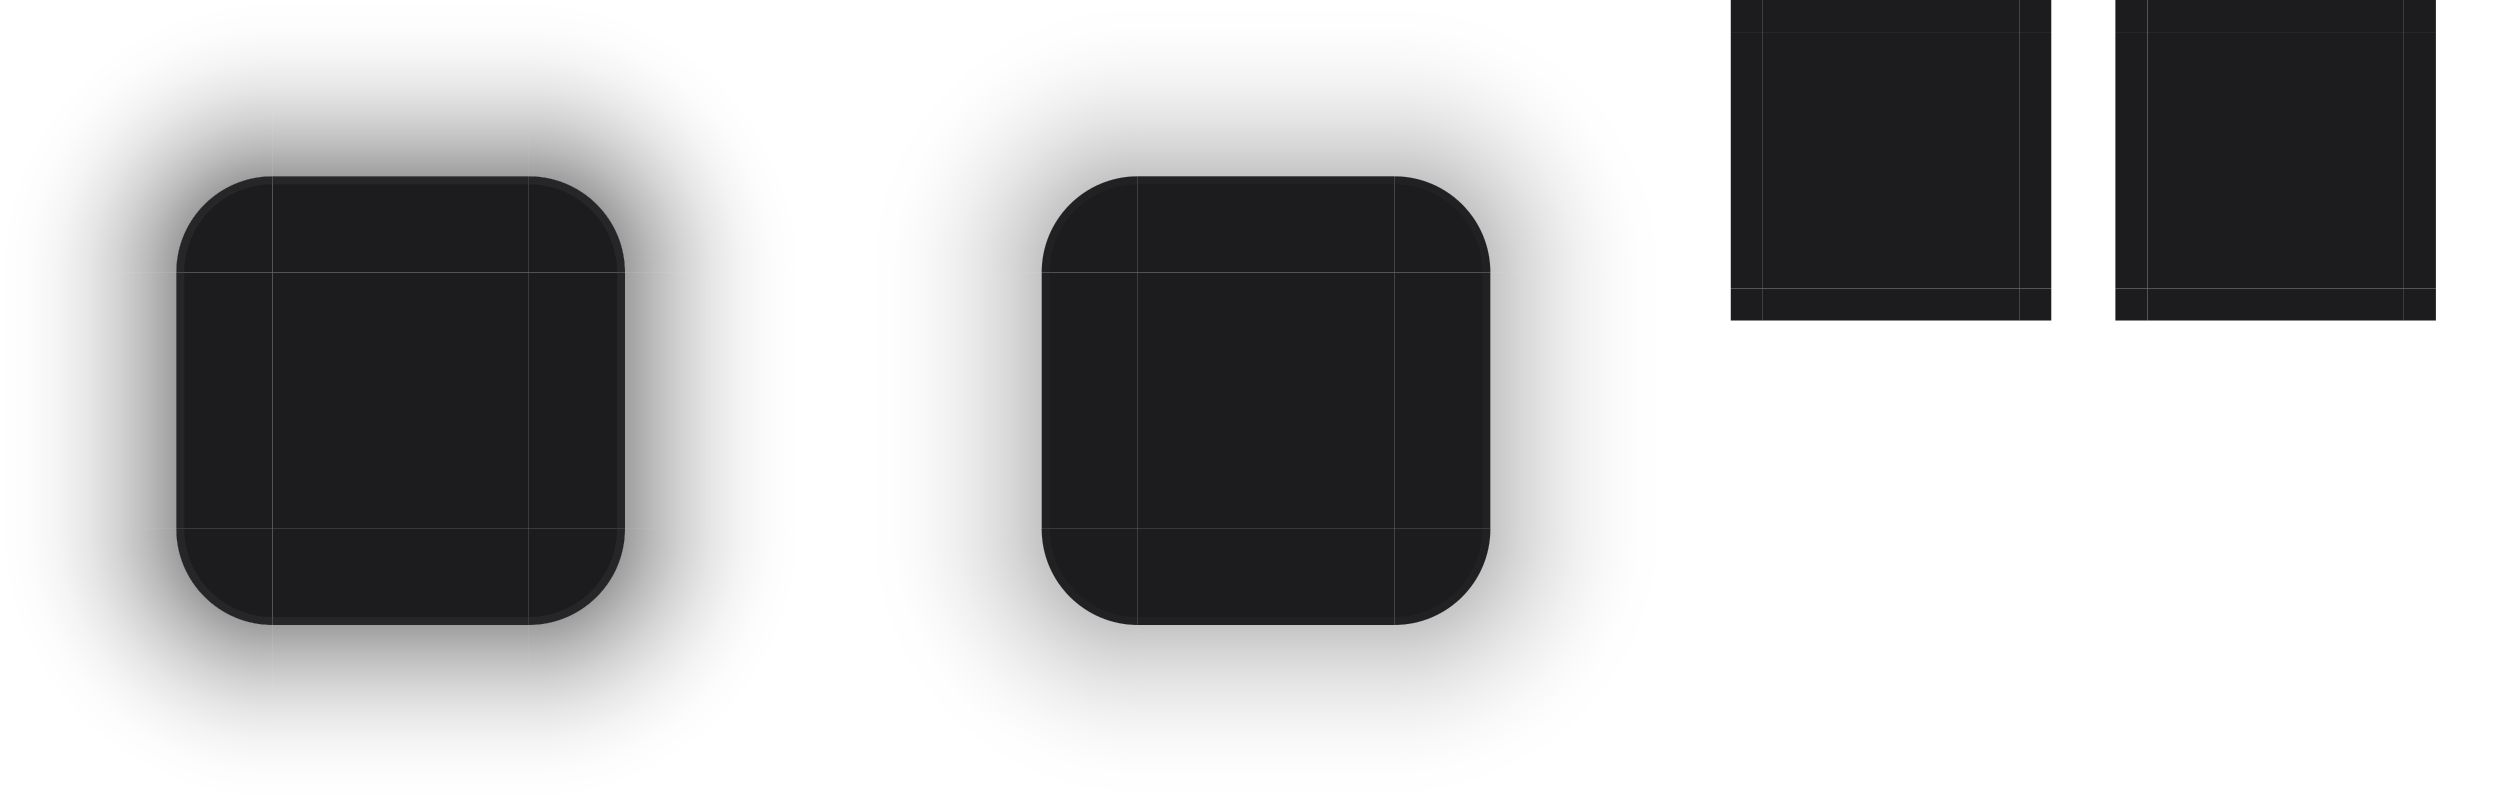
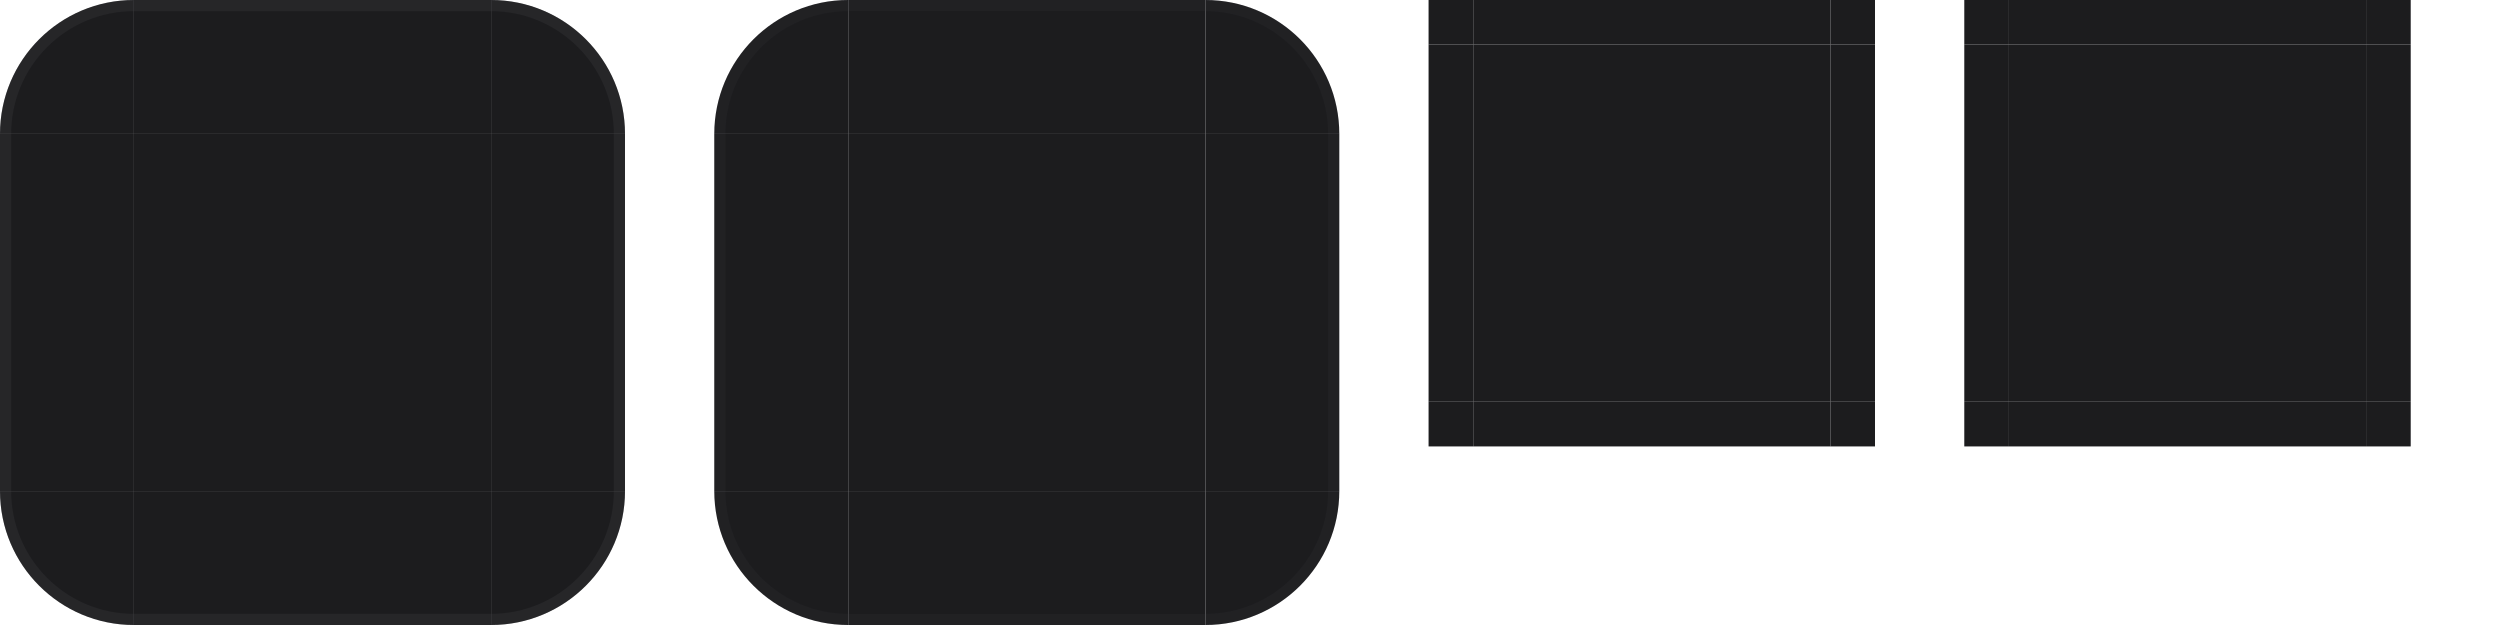
- <svg xmlns="http://www.w3.org/2000/svg" width="312" height="100" viewBox="0 0 312 100">
-   <defs>
-     <radialGradient id="ro-decoration-topleft-shadow" gradientUnits="userSpaceOnUse" cx="34" cy="34" r="34">
-       <stop offset="0.352" stop-color="#000000" stop-opacity="0" />
-       <stop offset="0.353" stop-color="#000000" stop-opacity="0.38" />
-       <stop offset="0.461" stop-color="#000000" stop-opacity="0.264" />
-       <stop offset="0.569" stop-color="#000000" stop-opacity="0.169" />
-       <stop offset="0.676" stop-color="#000000" stop-opacity="0.095" />
-       <stop offset="0.784" stop-color="#000000" stop-opacity="0.042" />
-       <stop offset="0.892" stop-color="#000000" stop-opacity="0.011" />
-       <stop offset="1" stop-color="#000000" stop-opacity="0" />
-     </radialGradient>
-     <radialGradient id="ro-decoration-topright-shadow" gradientUnits="userSpaceOnUse" cx="66" cy="34" r="34">
-       <stop offset="0.352" stop-color="#000000" stop-opacity="0" />
-       <stop offset="0.353" stop-color="#000000" stop-opacity="0.38" />
-       <stop offset="0.461" stop-color="#000000" stop-opacity="0.264" />
-       <stop offset="0.569" stop-color="#000000" stop-opacity="0.169" />
-       <stop offset="0.676" stop-color="#000000" stop-opacity="0.095" />
-       <stop offset="0.784" stop-color="#000000" stop-opacity="0.042" />
-       <stop offset="0.892" stop-color="#000000" stop-opacity="0.011" />
-       <stop offset="1" stop-color="#000000" stop-opacity="0" />
-     </radialGradient>
-     <radialGradient id="ro-decoration-bottomleft-shadow" gradientUnits="userSpaceOnUse" cx="34" cy="66" r="34">
-       <stop offset="0.352" stop-color="#000000" stop-opacity="0" />
-       <stop offset="0.353" stop-color="#000000" stop-opacity="0.38" />
-       <stop offset="0.461" stop-color="#000000" stop-opacity="0.264" />
-       <stop offset="0.569" stop-color="#000000" stop-opacity="0.169" />
-       <stop offset="0.676" stop-color="#000000" stop-opacity="0.095" />
-       <stop offset="0.784" stop-color="#000000" stop-opacity="0.042" />
-       <stop offset="0.892" stop-color="#000000" stop-opacity="0.011" />
-       <stop offset="1" stop-color="#000000" stop-opacity="0" />
-     </radialGradient>
-     <radialGradient id="ro-decoration-bottomright-shadow" gradientUnits="userSpaceOnUse" cx="66" cy="66" r="34">
-       <stop offset="0.352" stop-color="#000000" stop-opacity="0" />
-       <stop offset="0.353" stop-color="#000000" stop-opacity="0.38" />
-       <stop offset="0.461" stop-color="#000000" stop-opacity="0.264" />
-       <stop offset="0.569" stop-color="#000000" stop-opacity="0.169" />
-       <stop offset="0.676" stop-color="#000000" stop-opacity="0.095" />
-       <stop offset="0.784" stop-color="#000000" stop-opacity="0.042" />
-       <stop offset="0.892" stop-color="#000000" stop-opacity="0.011" />
-       <stop offset="1" stop-color="#000000" stop-opacity="0" />
-     </radialGradient>
-     <linearGradient id="ro-decoration-top-shadow" x1="0" y1="1" x2="0" y2="0">
-       <stop offset="0" stop-color="#000000" stop-opacity="0.38" />
-       <stop offset="0.167" stop-color="#000000" stop-opacity="0.264" />
-       <stop offset="0.333" stop-color="#000000" stop-opacity="0.169" />
-       <stop offset="0.5" stop-color="#000000" stop-opacity="0.095" />
-       <stop offset="0.667" stop-color="#000000" stop-opacity="0.042" />
-       <stop offset="0.833" stop-color="#000000" stop-opacity="0.011" />
-       <stop offset="1" stop-color="#000000" stop-opacity="0" />
-     </linearGradient>
-     <linearGradient id="ro-decoration-bottom-shadow" x1="0" y1="0" x2="0" y2="1">
-       <stop offset="0" stop-color="#000000" stop-opacity="0.38" />
-       <stop offset="0.167" stop-color="#000000" stop-opacity="0.264" />
-       <stop offset="0.333" stop-color="#000000" stop-opacity="0.169" />
-       <stop offset="0.5" stop-color="#000000" stop-opacity="0.095" />
-       <stop offset="0.667" stop-color="#000000" stop-opacity="0.042" />
-       <stop offset="0.833" stop-color="#000000" stop-opacity="0.011" />
-       <stop offset="1" stop-color="#000000" stop-opacity="0" />
-     </linearGradient>
-     <linearGradient id="ro-decoration-left-shadow" x1="1" y1="0" x2="0" y2="0">
-       <stop offset="0" stop-color="#000000" stop-opacity="0.38" />
-       <stop offset="0.167" stop-color="#000000" stop-opacity="0.264" />
-       <stop offset="0.333" stop-color="#000000" stop-opacity="0.169" />
-       <stop offset="0.5" stop-color="#000000" stop-opacity="0.095" />
-       <stop offset="0.667" stop-color="#000000" stop-opacity="0.042" />
-       <stop offset="0.833" stop-color="#000000" stop-opacity="0.011" />
-       <stop offset="1" stop-color="#000000" stop-opacity="0" />
-     </linearGradient>
-     <linearGradient id="ro-decoration-right-shadow" x1="0" y1="0" x2="1" y2="0">
-       <stop offset="0" stop-color="#000000" stop-opacity="0.38" />
-       <stop offset="0.167" stop-color="#000000" stop-opacity="0.264" />
-       <stop offset="0.333" stop-color="#000000" stop-opacity="0.169" />
-       <stop offset="0.5" stop-color="#000000" stop-opacity="0.095" />
-       <stop offset="0.667" stop-color="#000000" stop-opacity="0.042" />
-       <stop offset="0.833" stop-color="#000000" stop-opacity="0.011" />
-       <stop offset="1" stop-color="#000000" stop-opacity="0" />
-     </linearGradient>
-     <radialGradient id="ro-decoration-inactive-topleft-shadow" gradientUnits="userSpaceOnUse" cx="142" cy="34" r="34">
-       <stop offset="0.352" stop-color="#000000" stop-opacity="0" />
-       <stop offset="0.353" stop-color="#000000" stop-opacity="0.228" />
-       <stop offset="0.461" stop-color="#000000" stop-opacity="0.158" />
-       <stop offset="0.569" stop-color="#000000" stop-opacity="0.101" />
-       <stop offset="0.676" stop-color="#000000" stop-opacity="0.057" />
-       <stop offset="0.784" stop-color="#000000" stop-opacity="0.025" />
-       <stop offset="0.892" stop-color="#000000" stop-opacity="0.006" />
-       <stop offset="1" stop-color="#000000" stop-opacity="0" />
-     </radialGradient>
-     <radialGradient id="ro-decoration-inactive-topright-shadow" gradientUnits="userSpaceOnUse" cx="174" cy="34" r="34">
-       <stop offset="0.352" stop-color="#000000" stop-opacity="0" />
-       <stop offset="0.353" stop-color="#000000" stop-opacity="0.228" />
-       <stop offset="0.461" stop-color="#000000" stop-opacity="0.158" />
-       <stop offset="0.569" stop-color="#000000" stop-opacity="0.101" />
-       <stop offset="0.676" stop-color="#000000" stop-opacity="0.057" />
-       <stop offset="0.784" stop-color="#000000" stop-opacity="0.025" />
-       <stop offset="0.892" stop-color="#000000" stop-opacity="0.006" />
-       <stop offset="1" stop-color="#000000" stop-opacity="0" />
-     </radialGradient>
-     <radialGradient id="ro-decoration-inactive-bottomleft-shadow" gradientUnits="userSpaceOnUse" cx="142" cy="66" r="34">
-       <stop offset="0.352" stop-color="#000000" stop-opacity="0" />
-       <stop offset="0.353" stop-color="#000000" stop-opacity="0.228" />
-       <stop offset="0.461" stop-color="#000000" stop-opacity="0.158" />
-       <stop offset="0.569" stop-color="#000000" stop-opacity="0.101" />
-       <stop offset="0.676" stop-color="#000000" stop-opacity="0.057" />
-       <stop offset="0.784" stop-color="#000000" stop-opacity="0.025" />
-       <stop offset="0.892" stop-color="#000000" stop-opacity="0.006" />
-       <stop offset="1" stop-color="#000000" stop-opacity="0" />
-     </radialGradient>
-     <radialGradient id="ro-decoration-inactive-bottomright-shadow" gradientUnits="userSpaceOnUse" cx="174" cy="66" r="34">
-       <stop offset="0.352" stop-color="#000000" stop-opacity="0" />
-       <stop offset="0.353" stop-color="#000000" stop-opacity="0.228" />
-       <stop offset="0.461" stop-color="#000000" stop-opacity="0.158" />
-       <stop offset="0.569" stop-color="#000000" stop-opacity="0.101" />
-       <stop offset="0.676" stop-color="#000000" stop-opacity="0.057" />
-       <stop offset="0.784" stop-color="#000000" stop-opacity="0.025" />
-       <stop offset="0.892" stop-color="#000000" stop-opacity="0.006" />
-       <stop offset="1" stop-color="#000000" stop-opacity="0" />
-     </radialGradient>
-     <linearGradient id="ro-decoration-inactive-top-shadow" x1="0" y1="1" x2="0" y2="0">
-       <stop offset="0" stop-color="#000000" stop-opacity="0.228" />
-       <stop offset="0.167" stop-color="#000000" stop-opacity="0.158" />
-       <stop offset="0.333" stop-color="#000000" stop-opacity="0.101" />
-       <stop offset="0.5" stop-color="#000000" stop-opacity="0.057" />
-       <stop offset="0.667" stop-color="#000000" stop-opacity="0.025" />
-       <stop offset="0.833" stop-color="#000000" stop-opacity="0.006" />
-       <stop offset="1" stop-color="#000000" stop-opacity="0" />
-     </linearGradient>
-     <linearGradient id="ro-decoration-inactive-bottom-shadow" x1="0" y1="0" x2="0" y2="1">
-       <stop offset="0" stop-color="#000000" stop-opacity="0.228" />
-       <stop offset="0.167" stop-color="#000000" stop-opacity="0.158" />
-       <stop offset="0.333" stop-color="#000000" stop-opacity="0.101" />
-       <stop offset="0.5" stop-color="#000000" stop-opacity="0.057" />
-       <stop offset="0.667" stop-color="#000000" stop-opacity="0.025" />
-       <stop offset="0.833" stop-color="#000000" stop-opacity="0.006" />
-       <stop offset="1" stop-color="#000000" stop-opacity="0" />
-     </linearGradient>
-     <linearGradient id="ro-decoration-inactive-left-shadow" x1="1" y1="0" x2="0" y2="0">
-       <stop offset="0" stop-color="#000000" stop-opacity="0.228" />
-       <stop offset="0.167" stop-color="#000000" stop-opacity="0.158" />
-       <stop offset="0.333" stop-color="#000000" stop-opacity="0.101" />
-       <stop offset="0.5" stop-color="#000000" stop-opacity="0.057" />
-       <stop offset="0.667" stop-color="#000000" stop-opacity="0.025" />
-       <stop offset="0.833" stop-color="#000000" stop-opacity="0.006" />
-       <stop offset="1" stop-color="#000000" stop-opacity="0" />
-     </linearGradient>
-     <linearGradient id="ro-decoration-inactive-right-shadow" x1="0" y1="0" x2="1" y2="0">
-       <stop offset="0" stop-color="#000000" stop-opacity="0.228" />
-       <stop offset="0.167" stop-color="#000000" stop-opacity="0.158" />
-       <stop offset="0.333" stop-color="#000000" stop-opacity="0.101" />
-       <stop offset="0.5" stop-color="#000000" stop-opacity="0.057" />
-       <stop offset="0.667" stop-color="#000000" stop-opacity="0.025" />
-       <stop offset="0.833" stop-color="#000000" stop-opacity="0.006" />
-       <stop offset="1" stop-color="#000000" stop-opacity="0" />
-     </linearGradient>
-   </defs>
+ <svg xmlns="http://www.w3.org/2000/svg" width="224" height="56" viewBox="0 0 224 56">
  <g id="decoration-topleft">
-     <rect x="0" y="0" width="34" height="34" fill="url(#ro-decoration-topleft-shadow)" />
-     <path d="M 34,34 L 22,34 A 12,12 0 0 1 34,22 Z" fill="#1C1C1E" fill-opacity="1" />
-     <path d="M 22,34 A 12,12 0 0 1 34,22 L 34,23 A 11,11 0 0 0 23,34 Z" fill="#4A4A4D" fill-opacity="0.22" />
+     <rect x="0" y="0" width="12" height="12" fill-opacity="0" />
+     <path d="M 12,12 L 0,12 A 12,12 0 0 1 12,0 Z" fill="#1C1C1E" fill-opacity="1" />
+     <path d="M 0,12 A 12,12 0 0 1 12,0 L 12,1 A 11,11 0 0 0 1,12 Z" fill="#4A4A4D" fill-opacity="0.22" />
  </g>
  <g id="decoration-topright">
-     <rect x="66" y="0" width="34" height="34" fill="url(#ro-decoration-topright-shadow)" />
-     <path d="M 66,34 L 78,34 A 12,12 0 0 0 66,22 Z" fill="#1C1C1E" fill-opacity="1" />
-     <path d="M 78,34 A 12,12 0 0 0 66,22 L 66,23 A 11,11 0 0 1 77,34 Z" fill="#4A4A4D" fill-opacity="0.22" />
+     <rect x="44" y="0" width="12" height="12" fill-opacity="0" />
+     <path d="M 44,12 L 56,12 A 12,12 0 0 0 44,0 Z" fill="#1C1C1E" fill-opacity="1" />
+     <path d="M 56,12 A 12,12 0 0 0 44,0 L 44,1 A 11,11 0 0 1 55,12 Z" fill="#4A4A4D" fill-opacity="0.22" />
  </g>
  <g id="decoration-bottomleft">
-     <rect x="0" y="66" width="34" height="34" fill="url(#ro-decoration-bottomleft-shadow)" />
-     <path d="M 34,66 L 22,66 A 12,12 0 0 0 34,78 Z" fill="#1C1C1E" fill-opacity="1" />
-     <path d="M 22,66 A 12,12 0 0 0 34,78 L 34,77 A 11,11 0 0 1 23,66 Z" fill="#4A4A4D" fill-opacity="0.22" />
+     <rect x="0" y="44" width="12" height="12" fill-opacity="0" />
+     <path d="M 12,44 L 0,44 A 12,12 0 0 0 12,56 Z" fill="#1C1C1E" fill-opacity="1" />
+     <path d="M 0,44 A 12,12 0 0 0 12,56 L 12,55 A 11,11 0 0 1 1,44 Z" fill="#4A4A4D" fill-opacity="0.22" />
  </g>
  <g id="decoration-bottomright">
-     <rect x="66" y="66" width="34" height="34" fill="url(#ro-decoration-bottomright-shadow)" />
-     <path d="M 66,66 L 78,66 A 12,12 0 0 1 66,78 Z" fill="#1C1C1E" fill-opacity="1" />
-     <path d="M 78,66 A 12,12 0 0 1 66,78 L 66,77 A 11,11 0 0 0 77,66 Z" fill="#4A4A4D" fill-opacity="0.22" />
+     <rect x="44" y="44" width="12" height="12" fill-opacity="0" />
+     <path d="M 44,44 L 56,44 A 12,12 0 0 1 44,56 Z" fill="#1C1C1E" fill-opacity="1" />
+     <path d="M 56,44 A 12,12 0 0 1 44,56 L 44,55 A 11,11 0 0 0 55,44 Z" fill="#4A4A4D" fill-opacity="0.22" />
  </g>
  <g id="decoration-top">
-     <rect x="34" y="0" width="32" height="22" fill="url(#ro-decoration-top-shadow)" />
-     <rect x="34" y="22" width="32" height="12" fill="#1C1C1E" fill-opacity="1" />
-     <rect x="34" y="22" width="32" height="1" fill="#4A4A4D" fill-opacity="0.22" />
+     <rect x="12" y="0" width="32" height="12" fill-opacity="0" />
+     <rect x="12" y="0" width="32" height="12" fill="#1C1C1E" fill-opacity="1" />
+     <rect x="12" y="0" width="32" height="1" fill="#4A4A4D" fill-opacity="0.22" />
  </g>
  <g id="decoration-bottom">
-     <rect x="34" y="78" width="32" height="22" fill="url(#ro-decoration-bottom-shadow)" />
-     <rect x="34" y="66" width="32" height="12" fill="#1C1C1E" fill-opacity="1" />
-     <rect x="34" y="77" width="32" height="1" fill="#4A4A4D" fill-opacity="0.22" />
+     <rect x="12" y="44" width="32" height="12" fill-opacity="0" />
+     <rect x="12" y="44" width="32" height="12" fill="#1C1C1E" fill-opacity="1" />
+     <rect x="12" y="55" width="32" height="1" fill="#4A4A4D" fill-opacity="0.22" />
  </g>
  <g id="decoration-left">
-     <rect x="0" y="34" width="22" height="32" fill="url(#ro-decoration-left-shadow)" />
-     <rect x="22" y="34" width="12" height="32" fill="#1C1C1E" fill-opacity="1" />
-     <rect x="22" y="34" width="1" height="32" fill="#4A4A4D" fill-opacity="0.22" />
+     <rect x="0" y="12" width="12" height="32" fill-opacity="0" />
+     <rect x="0" y="12" width="12" height="32" fill="#1C1C1E" fill-opacity="1" />
+     <rect x="0" y="12" width="1" height="32" fill="#4A4A4D" fill-opacity="0.22" />
  </g>
  <g id="decoration-right">
-     <rect x="78" y="34" width="22" height="32" fill="url(#ro-decoration-right-shadow)" />
-     <rect x="66" y="34" width="12" height="32" fill="#1C1C1E" fill-opacity="1" />
-     <rect x="77" y="34" width="1" height="32" fill="#4A4A4D" fill-opacity="0.22" />
+     <rect x="44" y="12" width="12" height="32" fill-opacity="0" />
+     <rect x="44" y="12" width="12" height="32" fill="#1C1C1E" fill-opacity="1" />
+     <rect x="55" y="12" width="1" height="32" fill="#4A4A4D" fill-opacity="0.22" />
  </g>
  <g id="decoration-center">
-     <rect x="34" y="34" width="32" height="32" fill="#1C1C1E" fill-opacity="1" />
+     <rect x="12" y="12" width="32" height="32" fill="#1C1C1E" fill-opacity="1" />
  </g>
  <g id="decoration-inactive-topleft">
-     <rect x="108" y="0" width="34" height="34" fill="url(#ro-decoration-inactive-topleft-shadow)" />
-     <path d="M 142,34 L 130,34 A 12,12 0 0 1 142,22 Z" fill="#1C1C1E" fill-opacity="1" />
-     <path d="M 130,34 A 12,12 0 0 1 142,22 L 142,23 A 11,11 0 0 0 131,34 Z" fill="#4A4A4D" fill-opacity="0.12" />
+     <rect x="64" y="0" width="12" height="12" fill-opacity="0" />
+     <path d="M 76,12 L 64,12 A 12,12 0 0 1 76,0 Z" fill="#1C1C1E" fill-opacity="1" />
+     <path d="M 64,12 A 12,12 0 0 1 76,0 L 76,1 A 11,11 0 0 0 65,12 Z" fill="#4A4A4D" fill-opacity="0.12" />
  </g>
  <g id="decoration-inactive-topright">
-     <rect x="174" y="0" width="34" height="34" fill="url(#ro-decoration-inactive-topright-shadow)" />
-     <path d="M 174,34 L 186,34 A 12,12 0 0 0 174,22 Z" fill="#1C1C1E" fill-opacity="1" />
-     <path d="M 186,34 A 12,12 0 0 0 174,22 L 174,23 A 11,11 0 0 1 185,34 Z" fill="#4A4A4D" fill-opacity="0.12" />
+     <rect x="108" y="0" width="12" height="12" fill-opacity="0" />
+     <path d="M 108,12 L 120,12 A 12,12 0 0 0 108,0 Z" fill="#1C1C1E" fill-opacity="1" />
+     <path d="M 120,12 A 12,12 0 0 0 108,0 L 108,1 A 11,11 0 0 1 119,12 Z" fill="#4A4A4D" fill-opacity="0.12" />
  </g>
  <g id="decoration-inactive-bottomleft">
-     <rect x="108" y="66" width="34" height="34" fill="url(#ro-decoration-inactive-bottomleft-shadow)" />
-     <path d="M 142,66 L 130,66 A 12,12 0 0 0 142,78 Z" fill="#1C1C1E" fill-opacity="1" />
-     <path d="M 130,66 A 12,12 0 0 0 142,78 L 142,77 A 11,11 0 0 1 131,66 Z" fill="#4A4A4D" fill-opacity="0.12" />
+     <rect x="64" y="44" width="12" height="12" fill-opacity="0" />
+     <path d="M 76,44 L 64,44 A 12,12 0 0 0 76,56 Z" fill="#1C1C1E" fill-opacity="1" />
+     <path d="M 64,44 A 12,12 0 0 0 76,56 L 76,55 A 11,11 0 0 1 65,44 Z" fill="#4A4A4D" fill-opacity="0.12" />
  </g>
  <g id="decoration-inactive-bottomright">
-     <rect x="174" y="66" width="34" height="34" fill="url(#ro-decoration-inactive-bottomright-shadow)" />
-     <path d="M 174,66 L 186,66 A 12,12 0 0 1 174,78 Z" fill="#1C1C1E" fill-opacity="1" />
-     <path d="M 186,66 A 12,12 0 0 1 174,78 L 174,77 A 11,11 0 0 0 185,66 Z" fill="#4A4A4D" fill-opacity="0.12" />
+     <rect x="108" y="44" width="12" height="12" fill-opacity="0" />
+     <path d="M 108,44 L 120,44 A 12,12 0 0 1 108,56 Z" fill="#1C1C1E" fill-opacity="1" />
+     <path d="M 120,44 A 12,12 0 0 1 108,56 L 108,55 A 11,11 0 0 0 119,44 Z" fill="#4A4A4D" fill-opacity="0.12" />
  </g>
  <g id="decoration-inactive-top">
-     <rect x="142" y="0" width="32" height="22" fill="url(#ro-decoration-inactive-top-shadow)" />
-     <rect x="142" y="22" width="32" height="12" fill="#1C1C1E" fill-opacity="1" />
-     <rect x="142" y="22" width="32" height="1" fill="#4A4A4D" fill-opacity="0.12" />
+     <rect x="76" y="0" width="32" height="12" fill-opacity="0" />
+     <rect x="76" y="0" width="32" height="12" fill="#1C1C1E" fill-opacity="1" />
+     <rect x="76" y="0" width="32" height="1" fill="#4A4A4D" fill-opacity="0.12" />
  </g>
  <g id="decoration-inactive-bottom">
-     <rect x="142" y="78" width="32" height="22" fill="url(#ro-decoration-inactive-bottom-shadow)" />
-     <rect x="142" y="66" width="32" height="12" fill="#1C1C1E" fill-opacity="1" />
-     <rect x="142" y="77" width="32" height="1" fill="#4A4A4D" fill-opacity="0.12" />
+     <rect x="76" y="44" width="32" height="12" fill-opacity="0" />
+     <rect x="76" y="44" width="32" height="12" fill="#1C1C1E" fill-opacity="1" />
+     <rect x="76" y="55" width="32" height="1" fill="#4A4A4D" fill-opacity="0.12" />
  </g>
  <g id="decoration-inactive-left">
-     <rect x="108" y="34" width="22" height="32" fill="url(#ro-decoration-inactive-left-shadow)" />
-     <rect x="130" y="34" width="12" height="32" fill="#1C1C1E" fill-opacity="1" />
-     <rect x="130" y="34" width="1" height="32" fill="#4A4A4D" fill-opacity="0.12" />
+     <rect x="64" y="12" width="12" height="32" fill-opacity="0" />
+     <rect x="64" y="12" width="12" height="32" fill="#1C1C1E" fill-opacity="1" />
+     <rect x="64" y="12" width="1" height="32" fill="#4A4A4D" fill-opacity="0.12" />
  </g>
  <g id="decoration-inactive-right">
-     <rect x="186" y="34" width="22" height="32" fill="url(#ro-decoration-inactive-right-shadow)" />
-     <rect x="174" y="34" width="12" height="32" fill="#1C1C1E" fill-opacity="1" />
-     <rect x="185" y="34" width="1" height="32" fill="#4A4A4D" fill-opacity="0.12" />
+     <rect x="108" y="12" width="12" height="32" fill-opacity="0" />
+     <rect x="108" y="12" width="12" height="32" fill="#1C1C1E" fill-opacity="1" />
+     <rect x="119" y="12" width="1" height="32" fill="#4A4A4D" fill-opacity="0.12" />
  </g>
  <g id="decoration-inactive-center">
-     <rect x="142" y="34" width="32" height="32" fill="#1C1C1E" fill-opacity="1" />
+     <rect x="76" y="12" width="32" height="32" fill="#1C1C1E" fill-opacity="1" />
  </g>
  <g id="decoration-maximized-topleft">
-     <rect x="216" y="0" width="4" height="4" fill-opacity="0" />
-     <rect x="216" y="0" width="4" height="4" fill="#1C1C1E" fill-opacity="1" />
+     <rect x="128" y="0" width="4" height="4" fill-opacity="0" />
+     <rect x="128" y="0" width="4" height="4" fill="#1C1C1E" fill-opacity="1" />
  </g>
  <g id="decoration-maximized-topright">
-     <rect x="252" y="0" width="4" height="4" fill-opacity="0" />
-     <rect x="252" y="0" width="4" height="4" fill="#1C1C1E" fill-opacity="1" />
+     <rect x="164" y="0" width="4" height="4" fill-opacity="0" />
+     <rect x="164" y="0" width="4" height="4" fill="#1C1C1E" fill-opacity="1" />
  </g>
  <g id="decoration-maximized-bottomleft">
-     <rect x="216" y="36" width="4" height="4" fill-opacity="0" />
-     <rect x="216" y="36" width="4" height="4" fill="#1C1C1E" fill-opacity="1" />
+     <rect x="128" y="36" width="4" height="4" fill-opacity="0" />
+     <rect x="128" y="36" width="4" height="4" fill="#1C1C1E" fill-opacity="1" />
  </g>
  <g id="decoration-maximized-bottomright">
-     <rect x="252" y="36" width="4" height="4" fill-opacity="0" />
-     <rect x="252" y="36" width="4" height="4" fill="#1C1C1E" fill-opacity="1" />
+     <rect x="164" y="36" width="4" height="4" fill-opacity="0" />
+     <rect x="164" y="36" width="4" height="4" fill="#1C1C1E" fill-opacity="1" />
  </g>
  <g id="decoration-maximized-top">
-     <rect x="220" y="0" width="32" height="4" fill-opacity="0" />
-     <rect x="220" y="0" width="32" height="4" fill="#1C1C1E" fill-opacity="1" />
+     <rect x="132" y="0" width="32" height="4" fill-opacity="0" />
+     <rect x="132" y="0" width="32" height="4" fill="#1C1C1E" fill-opacity="1" />
  </g>
  <g id="decoration-maximized-bottom">
-     <rect x="220" y="36" width="32" height="4" fill-opacity="0" />
-     <rect x="220" y="36" width="32" height="4" fill="#1C1C1E" fill-opacity="1" />
+     <rect x="132" y="36" width="32" height="4" fill-opacity="0" />
+     <rect x="132" y="36" width="32" height="4" fill="#1C1C1E" fill-opacity="1" />
  </g>
  <g id="decoration-maximized-left">
-     <rect x="216" y="4" width="4" height="32" fill-opacity="0" />
-     <rect x="216" y="4" width="4" height="32" fill="#1C1C1E" fill-opacity="1" />
+     <rect x="128" y="4" width="4" height="32" fill-opacity="0" />
+     <rect x="128" y="4" width="4" height="32" fill="#1C1C1E" fill-opacity="1" />
  </g>
  <g id="decoration-maximized-right">
-     <rect x="252" y="4" width="4" height="32" fill-opacity="0" />
-     <rect x="252" y="4" width="4" height="32" fill="#1C1C1E" fill-opacity="1" />
+     <rect x="164" y="4" width="4" height="32" fill-opacity="0" />
+     <rect x="164" y="4" width="4" height="32" fill="#1C1C1E" fill-opacity="1" />
  </g>
  <g id="decoration-maximized-center">
-     <rect x="220" y="4" width="32" height="32" fill="#1C1C1E" fill-opacity="1" />
+     <rect x="132" y="4" width="32" height="32" fill="#1C1C1E" fill-opacity="1" />
  </g>
  <g id="decoration-maximized-inactive-topleft">
-     <rect x="264" y="0" width="4" height="4" fill-opacity="0" />
-     <rect x="264" y="0" width="4" height="4" fill="#1C1C1E" fill-opacity="1" />
+     <rect x="176" y="0" width="4" height="4" fill-opacity="0" />
+     <rect x="176" y="0" width="4" height="4" fill="#1C1C1E" fill-opacity="1" />
  </g>
  <g id="decoration-maximized-inactive-topright">
-     <rect x="300" y="0" width="4" height="4" fill-opacity="0" />
-     <rect x="300" y="0" width="4" height="4" fill="#1C1C1E" fill-opacity="1" />
+     <rect x="212" y="0" width="4" height="4" fill-opacity="0" />
+     <rect x="212" y="0" width="4" height="4" fill="#1C1C1E" fill-opacity="1" />
  </g>
  <g id="decoration-maximized-inactive-bottomleft">
-     <rect x="264" y="36" width="4" height="4" fill-opacity="0" />
-     <rect x="264" y="36" width="4" height="4" fill="#1C1C1E" fill-opacity="1" />
+     <rect x="176" y="36" width="4" height="4" fill-opacity="0" />
+     <rect x="176" y="36" width="4" height="4" fill="#1C1C1E" fill-opacity="1" />
  </g>
  <g id="decoration-maximized-inactive-bottomright">
-     <rect x="300" y="36" width="4" height="4" fill-opacity="0" />
-     <rect x="300" y="36" width="4" height="4" fill="#1C1C1E" fill-opacity="1" />
+     <rect x="212" y="36" width="4" height="4" fill-opacity="0" />
+     <rect x="212" y="36" width="4" height="4" fill="#1C1C1E" fill-opacity="1" />
  </g>
  <g id="decoration-maximized-inactive-top">
-     <rect x="268" y="0" width="32" height="4" fill-opacity="0" />
-     <rect x="268" y="0" width="32" height="4" fill="#1C1C1E" fill-opacity="1" />
+     <rect x="180" y="0" width="32" height="4" fill-opacity="0" />
+     <rect x="180" y="0" width="32" height="4" fill="#1C1C1E" fill-opacity="1" />
  </g>
  <g id="decoration-maximized-inactive-bottom">
-     <rect x="268" y="36" width="32" height="4" fill-opacity="0" />
-     <rect x="268" y="36" width="32" height="4" fill="#1C1C1E" fill-opacity="1" />
+     <rect x="180" y="36" width="32" height="4" fill-opacity="0" />
+     <rect x="180" y="36" width="32" height="4" fill="#1C1C1E" fill-opacity="1" />
  </g>
  <g id="decoration-maximized-inactive-left">
-     <rect x="264" y="4" width="4" height="32" fill-opacity="0" />
-     <rect x="264" y="4" width="4" height="32" fill="#1C1C1E" fill-opacity="1" />
+     <rect x="176" y="4" width="4" height="32" fill-opacity="0" />
+     <rect x="176" y="4" width="4" height="32" fill="#1C1C1E" fill-opacity="1" />
  </g>
  <g id="decoration-maximized-inactive-right">
-     <rect x="300" y="4" width="4" height="32" fill-opacity="0" />
-     <rect x="300" y="4" width="4" height="32" fill="#1C1C1E" fill-opacity="1" />
+     <rect x="212" y="4" width="4" height="32" fill-opacity="0" />
+     <rect x="212" y="4" width="4" height="32" fill="#1C1C1E" fill-opacity="1" />
  </g>
  <g id="decoration-maximized-inactive-center">
-     <rect x="268" y="4" width="32" height="32" fill="#1C1C1E" fill-opacity="1" />
+     <rect x="180" y="4" width="32" height="32" fill="#1C1C1E" fill-opacity="1" />
  </g>
</svg>
